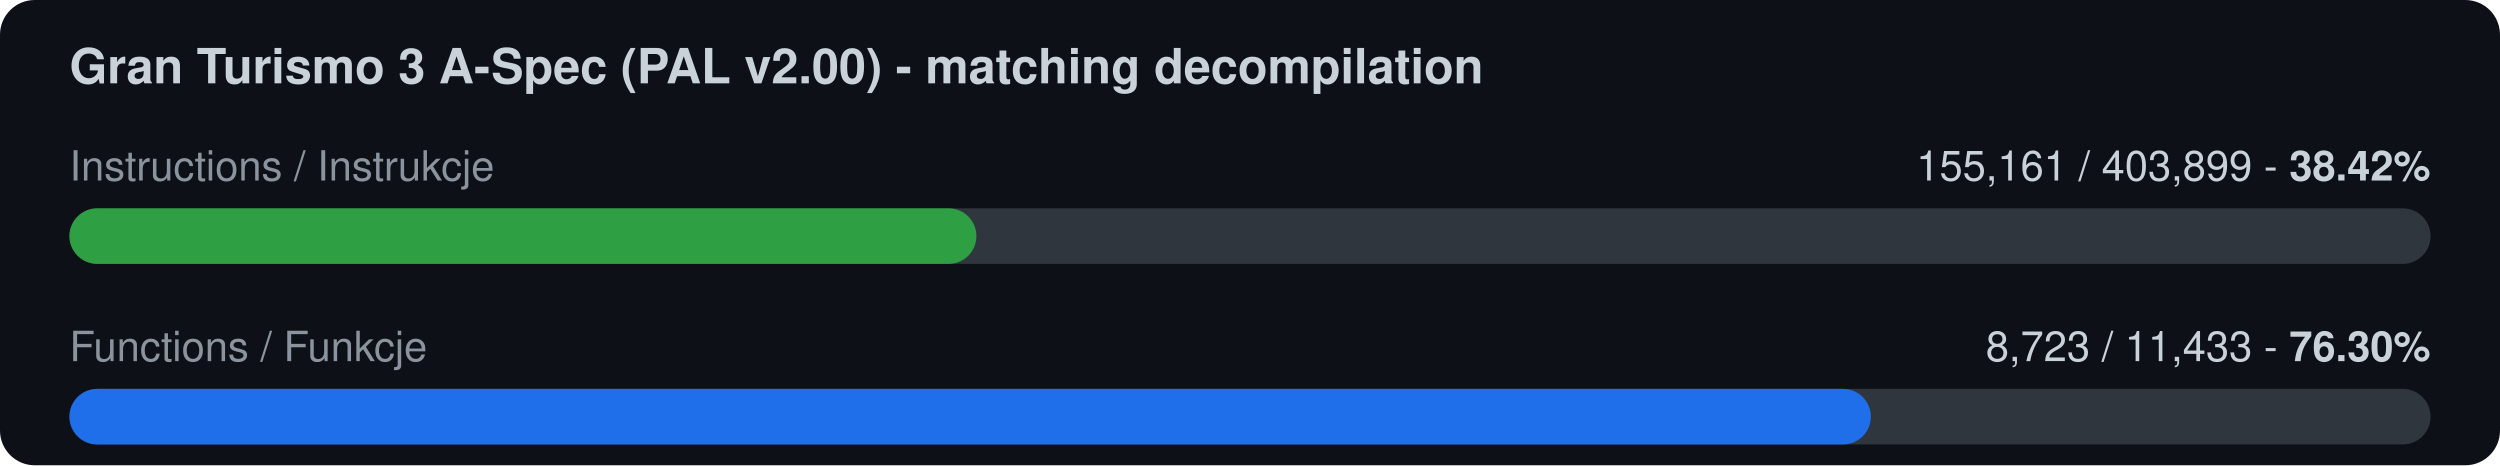
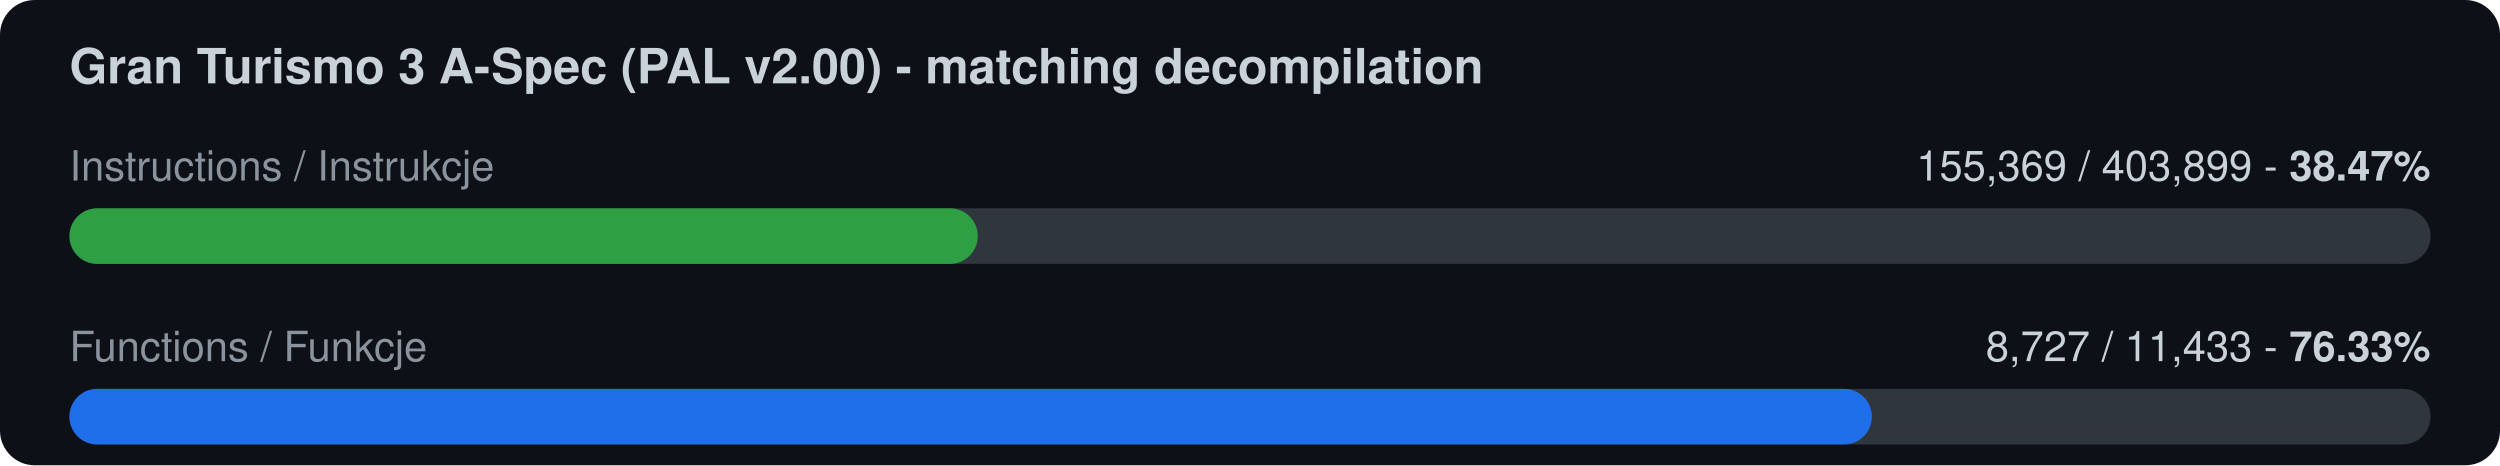
<svg xmlns="http://www.w3.org/2000/svg" width="720" height="134" viewBox="0 0 720 134">
  <rect width="720" height="134" rx="10" fill="#0d1117" />
  <text x="20" y="24" font-family="-apple-system,Segoe UI,Helvetica,Arial,sans-serif" font-size="14" font-weight="600" fill="#c9d1d9">Gran Turismo 3 A-Spec (PAL v2.00) - matching decompilation</text>
  <text x="20" y="52" font-family="-apple-system,Segoe UI,Helvetica,Arial,sans-serif" font-size="12" fill="#8b949e">Instructions / Instrukcje</text>
-   <text x="700" y="52" font-family="-apple-system,Segoe UI,Helvetica,Arial,sans-serif" font-size="12" fill="#c9d1d9" text-anchor="end">155,161 / 403,899  -  <tspan font-weight="700">38.42%</tspan>
+   <text x="700" y="52" font-family="-apple-system,Segoe UI,Helvetica,Arial,sans-serif" font-size="12" fill="#c9d1d9" text-anchor="end">155,369 / 403,899  -  <tspan font-weight="700">38.47%</tspan>
  </text>
  <rect x="20" y="60" width="680" height="16" rx="8" fill="#30363d" />
-   <rect x="20" y="60" width="261.2" height="16" rx="8" fill="#2ea043" />
+   <rect x="20" y="60" width="261.6" height="16" rx="8" fill="#2ea043" />
  <text x="20" y="104" font-family="-apple-system,Segoe UI,Helvetica,Arial,sans-serif" font-size="12" fill="#8b949e">Functions / Funkcje</text>
-   <text x="700" y="104" font-family="-apple-system,Segoe UI,Helvetica,Arial,sans-serif" font-size="12" fill="#c9d1d9" text-anchor="end">8,723 / 11,433  -  <tspan font-weight="700">76.30%</tspan>
+   <text x="700" y="104" font-family="-apple-system,Segoe UI,Helvetica,Arial,sans-serif" font-size="12" fill="#c9d1d9" text-anchor="end">8,727 / 11,433  -  <tspan font-weight="700">76.33%</tspan>
  </text>
  <rect x="20" y="112" width="680" height="16" rx="8" fill="#30363d" />
-   <rect x="20" y="112" width="518.8" height="16" rx="8" fill="#1f6feb" />
+   <rect x="20" y="112" width="519.1" height="16" rx="8" fill="#1f6feb" />
</svg>
